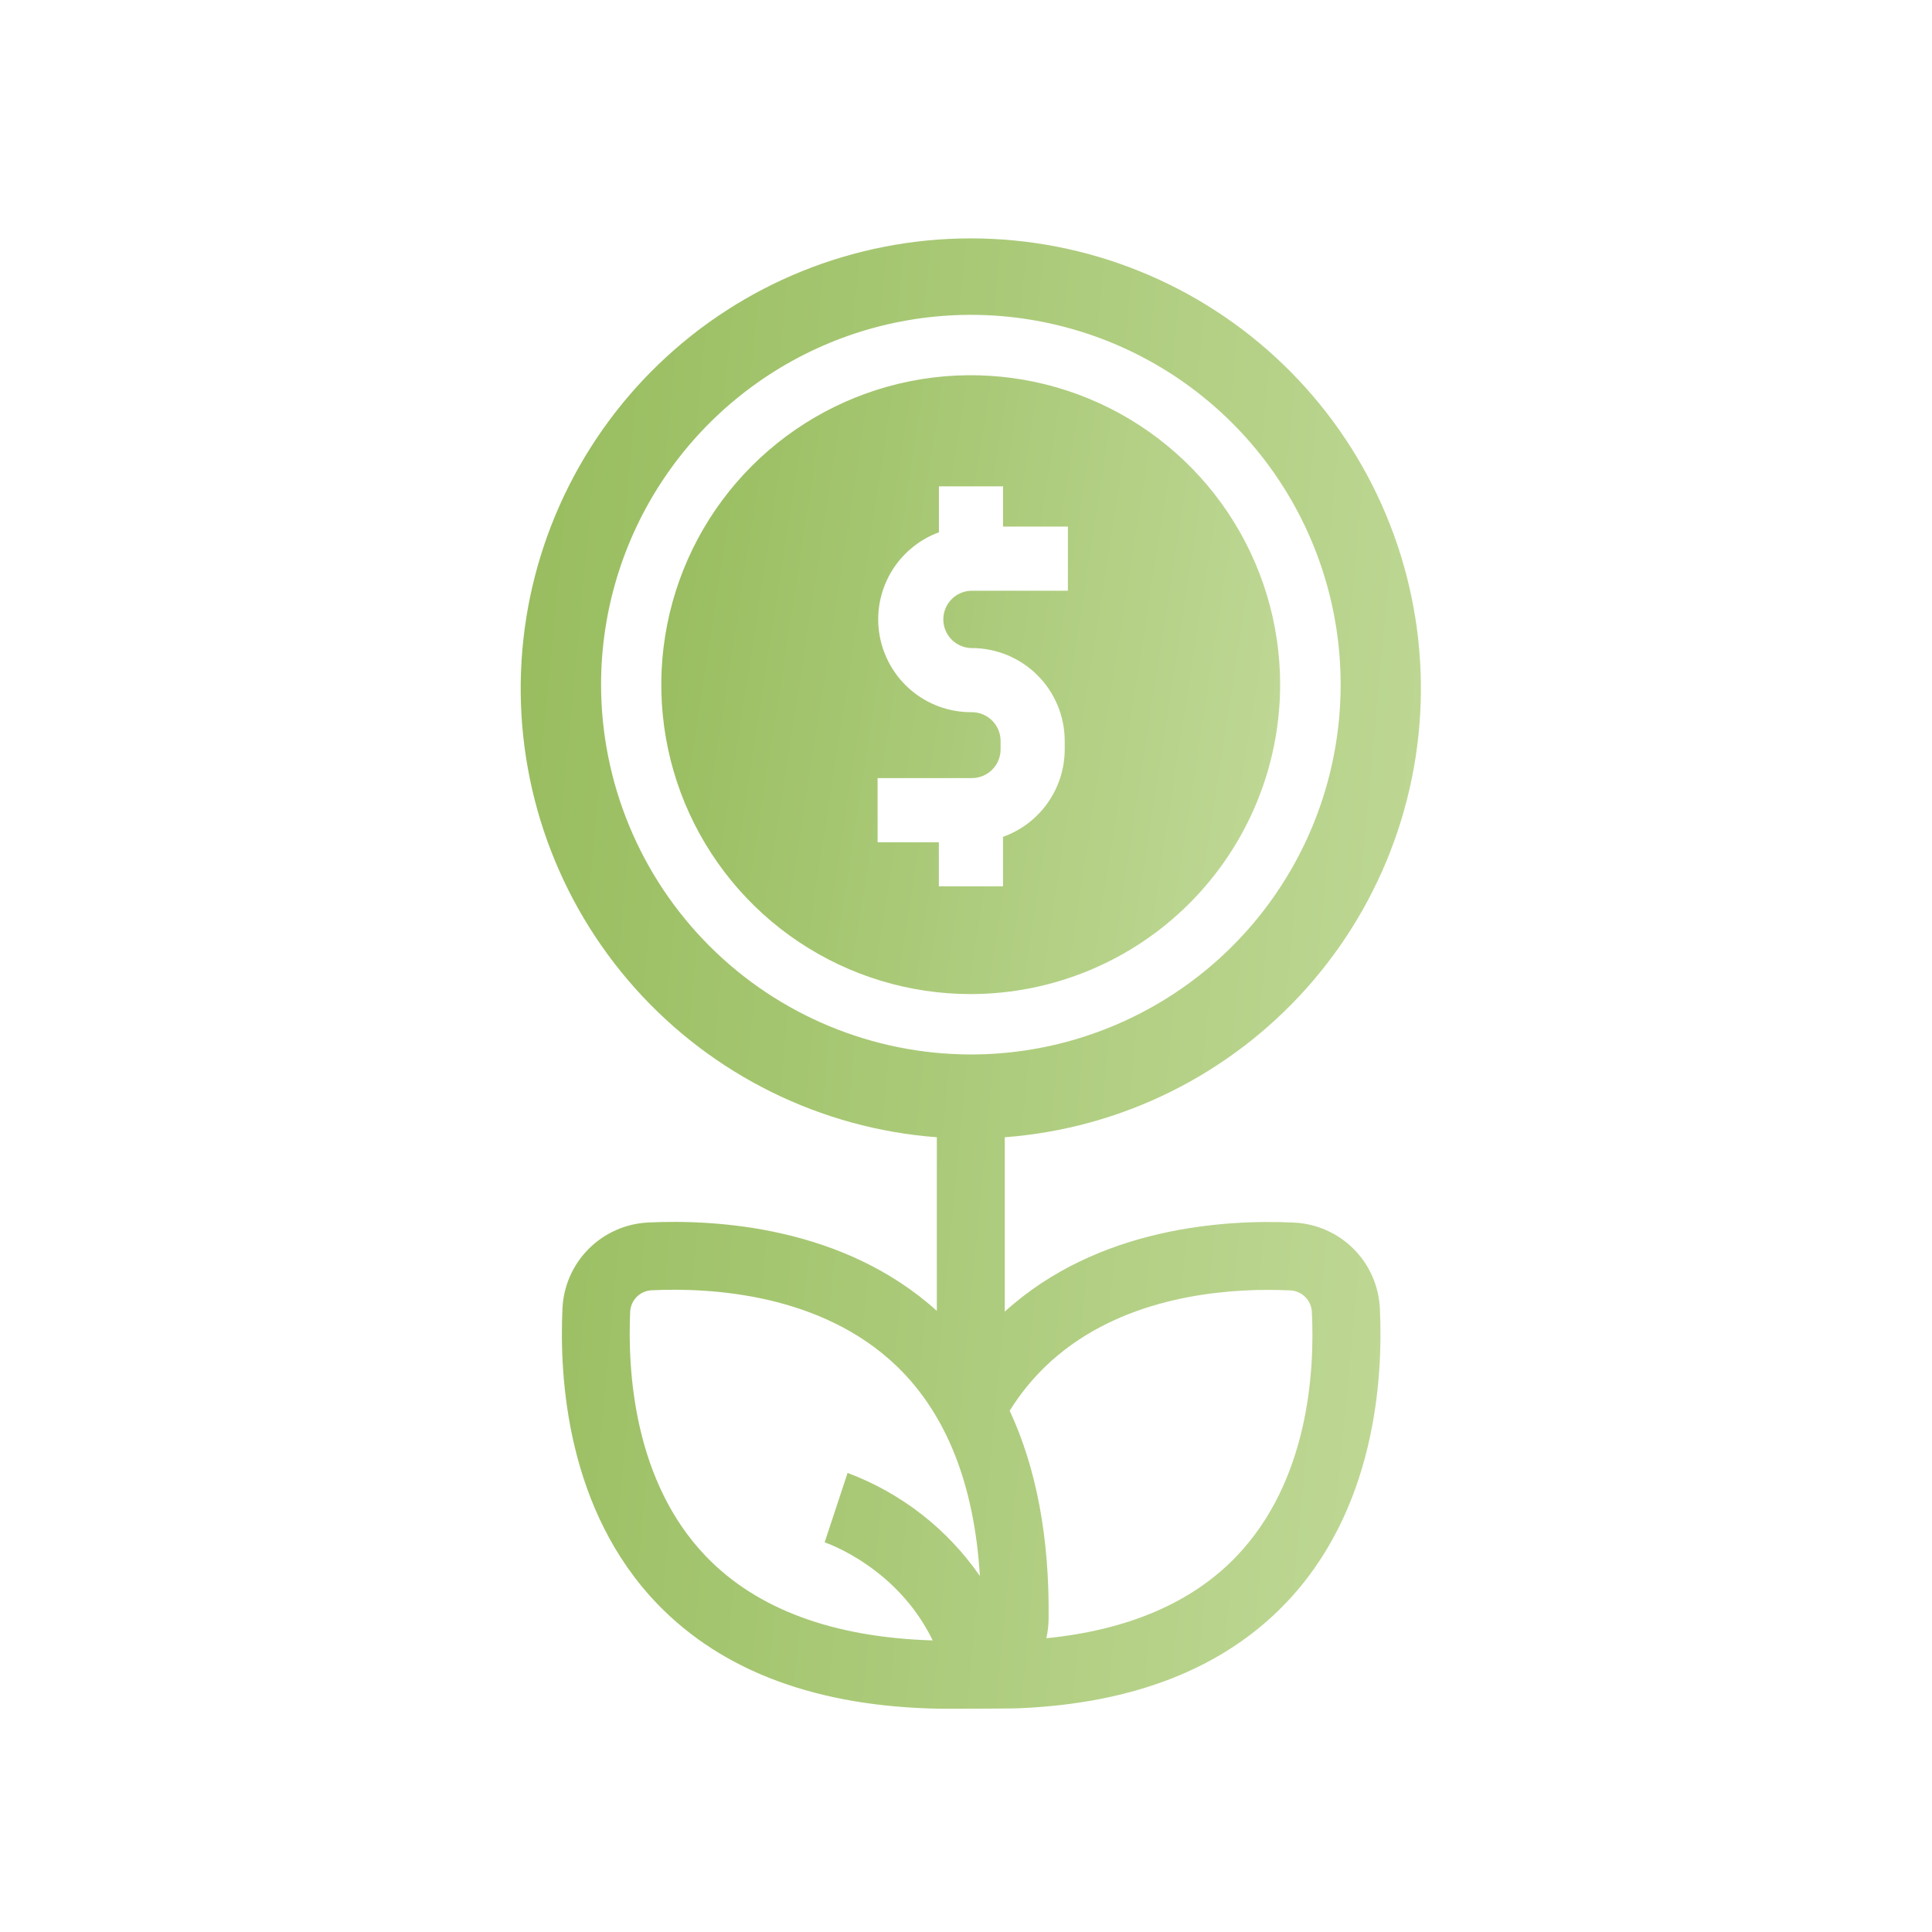
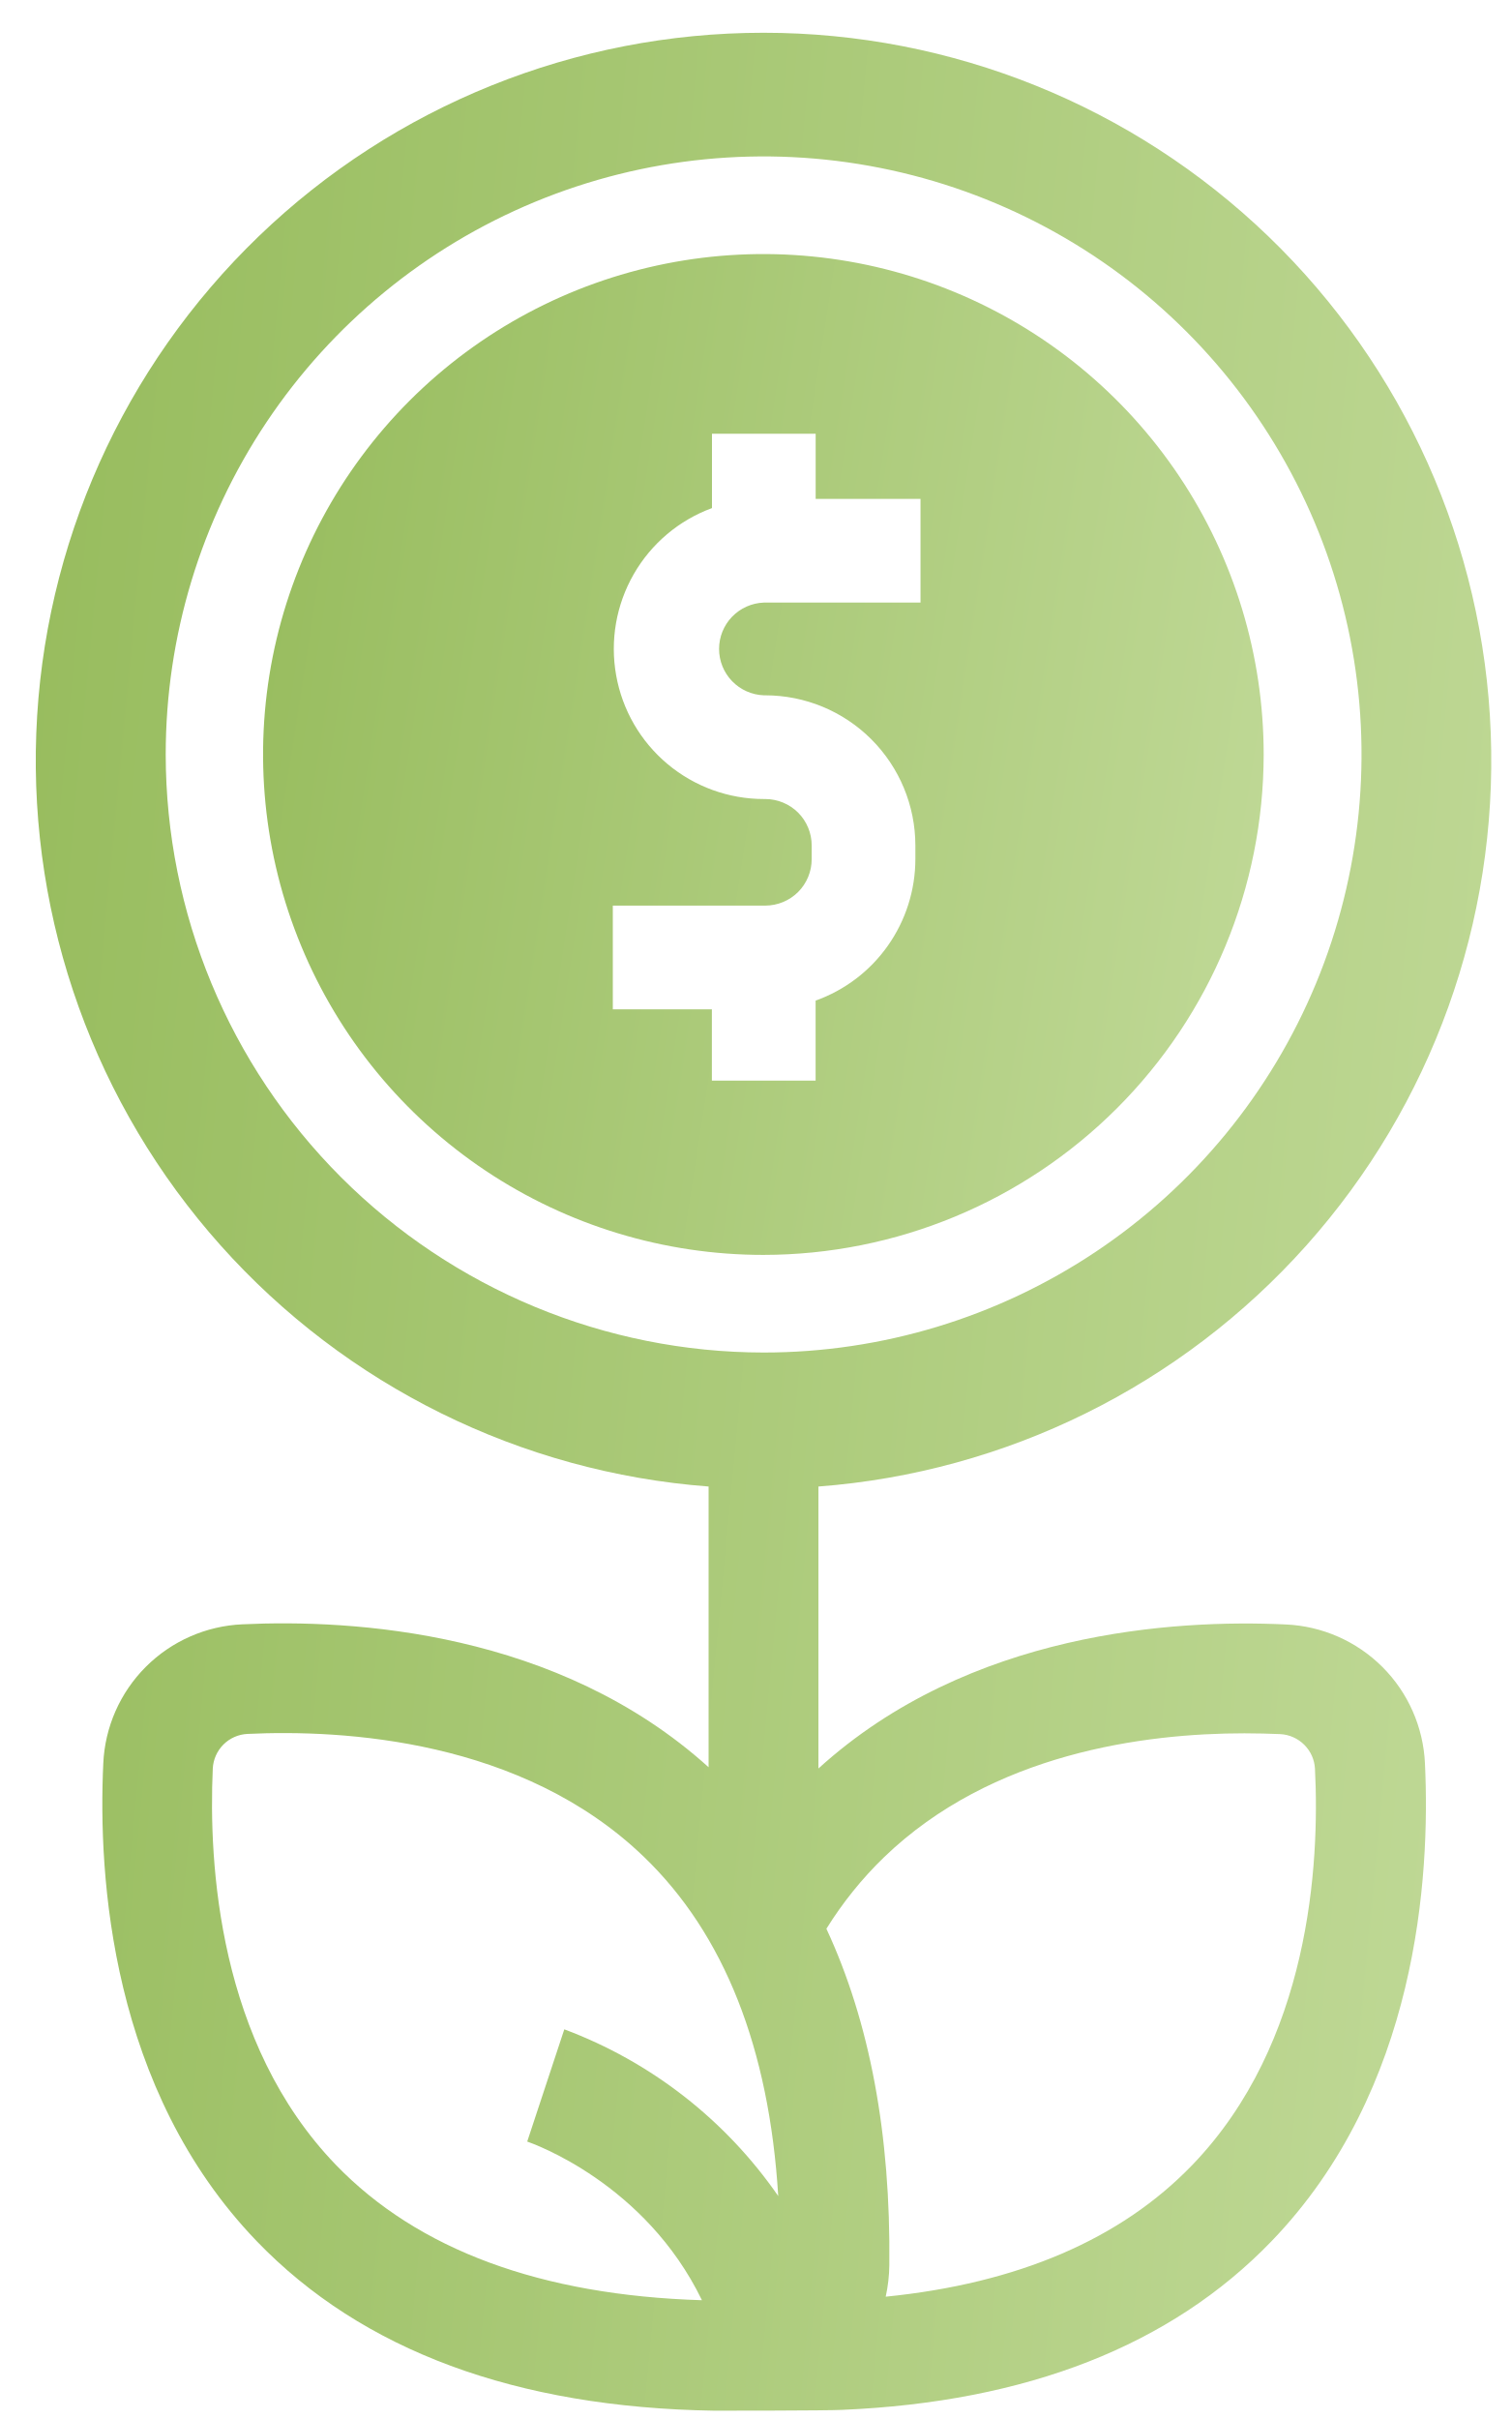
- <svg xmlns="http://www.w3.org/2000/svg" width="62" height="62" viewBox="0 0 62 62" fill="none">
-   <path d="M41.081 21.971C41.081 20.007 40.499 18.088 39.408 16.455C38.316 14.822 36.766 13.549 34.951 12.797C33.137 12.046 31.14 11.849 29.214 12.232C27.288 12.616 25.519 13.561 24.13 14.95C22.741 16.339 21.796 18.108 21.413 20.034C21.029 21.96 21.226 23.957 21.977 25.771C22.729 27.586 24.002 29.137 25.635 30.228C27.268 31.319 29.188 31.901 31.151 31.901C33.784 31.899 36.309 30.852 38.17 28.99C40.032 27.128 41.079 24.604 41.081 21.971ZM28.163 27.028V24.97H31.19C31.434 24.969 31.668 24.872 31.84 24.7C32.013 24.527 32.11 24.293 32.11 24.049V23.776C32.11 23.532 32.013 23.298 31.84 23.125C31.668 22.953 31.434 22.856 31.19 22.855H31.16C30.461 22.855 29.784 22.609 29.248 22.16C28.712 21.711 28.352 21.087 28.229 20.399C28.106 19.711 28.229 19.002 28.577 18.395C28.925 17.788 29.475 17.323 30.131 17.082V15.607H32.189V16.899H34.27V18.957H31.159C30.921 18.966 30.695 19.067 30.53 19.238C30.364 19.41 30.272 19.639 30.272 19.877C30.272 20.115 30.364 20.344 30.53 20.516C30.695 20.687 30.921 20.788 31.159 20.797H31.189C31.979 20.798 32.736 21.112 33.294 21.67C33.853 22.229 34.167 22.986 34.168 23.776V24.049C34.167 24.664 33.976 25.263 33.622 25.765C33.268 26.268 32.767 26.648 32.188 26.855V28.443H30.129V27.028H28.163Z" fill="url(#paint0_linear_737_330)" />
-   <path d="M41.521 39.234C39.32 39.13 35.237 39.373 32.244 42.092V36.496C35.969 36.215 39.441 34.5 41.929 31.712C44.417 28.925 45.729 25.282 45.588 21.548C45.447 17.815 43.864 14.281 41.173 11.689C38.481 9.097 34.89 7.65 31.154 7.65C27.417 7.65 23.826 9.097 21.135 11.689C18.444 14.281 16.861 17.815 16.72 21.548C16.579 25.282 17.89 28.925 20.378 31.712C22.867 34.5 26.338 36.215 30.064 36.496V42.067C27.073 39.366 23.004 39.127 20.811 39.231C20.089 39.263 19.405 39.564 18.894 40.075C18.383 40.586 18.082 41.27 18.05 41.992C17.944 44.242 18.198 48.465 21.099 51.475C23.189 53.643 26.24 54.772 30.172 54.835C30.293 54.835 32.413 54.835 32.707 54.819C36.377 54.664 39.24 53.542 41.234 51.475C44.14 48.465 44.388 44.242 44.282 41.992C44.249 41.27 43.947 40.587 43.437 40.077C42.926 39.567 42.242 39.266 41.521 39.234ZM19.289 21.971C19.289 19.624 19.985 17.33 21.289 15.378C22.593 13.427 24.446 11.906 26.615 11.007C28.783 10.109 31.169 9.874 33.471 10.332C35.773 10.79 37.888 11.92 39.548 13.58C41.207 15.24 42.337 17.354 42.795 19.656C43.253 21.958 43.018 24.344 42.12 26.513C41.222 28.681 39.701 30.535 37.749 31.838C35.798 33.142 33.503 33.839 31.156 33.839C28.01 33.835 24.993 32.584 22.768 30.359C20.544 28.134 19.292 25.118 19.289 21.971ZM20.223 42.093C20.232 41.914 20.308 41.745 20.434 41.617C20.561 41.49 20.731 41.415 20.91 41.406C22.809 41.316 26.36 41.512 28.782 43.847C30.374 45.381 31.266 47.642 31.446 50.576C30.401 49.066 28.92 47.911 27.2 47.268L26.464 49.495C26.578 49.535 28.805 50.319 29.932 52.643C26.74 52.546 24.296 51.644 22.666 49.957C20.334 47.539 20.138 43.992 20.223 42.093ZM39.659 49.965C38.24 51.436 36.197 52.31 33.579 52.573C33.624 52.369 33.648 52.161 33.651 51.952C33.68 49.351 33.261 47.118 32.402 45.272C32.724 44.754 33.108 44.276 33.547 43.852C35.689 41.786 38.715 41.394 40.698 41.394C40.955 41.394 41.195 41.401 41.413 41.41C41.592 41.42 41.761 41.496 41.888 41.623C42.015 41.75 42.09 41.919 42.099 42.098C42.195 43.992 41.998 47.539 39.664 49.96L39.659 49.965Z" fill="url(#paint1_linear_737_330)" />
+ <svg xmlns="http://www.w3.org/2000/svg" width="30" height="48" viewBox="0 0 30 48" fill="none">
+   <path d="M25.081 14.971C25.081 13.007 24.499 11.088 23.408 9.455C22.317 7.822 20.766 6.549 18.951 5.797C17.137 5.046 15.14 4.849 13.214 5.232C11.288 5.616 9.519 6.561 8.13 7.95C6.741 9.339 5.796 11.108 5.412 13.034C5.029 14.96 5.226 16.957 5.978 18.771C6.729 20.586 8.002 22.137 9.635 23.228C11.268 24.319 13.188 24.901 15.151 24.901C17.784 24.899 20.308 23.852 22.17 21.99C24.032 20.128 25.079 17.604 25.081 14.971ZM12.163 20.028V17.97H15.19C15.434 17.969 15.668 17.872 15.841 17.7C16.013 17.527 16.11 17.293 16.11 17.049V16.776C16.11 16.532 16.013 16.298 15.841 16.125C15.668 15.953 15.434 15.856 15.19 15.855H15.16C14.461 15.855 13.784 15.609 13.248 15.16C12.712 14.711 12.351 14.088 12.229 13.399C12.106 12.711 12.229 12.002 12.577 11.395C12.925 10.788 13.475 10.323 14.131 10.082V8.607H16.189V9.899H18.27V11.957H15.159C14.921 11.966 14.695 12.067 14.53 12.238C14.364 12.41 14.272 12.639 14.272 12.877C14.272 13.115 14.364 13.344 14.53 13.516C14.695 13.687 14.921 13.788 15.159 13.797H15.189C15.979 13.798 16.736 14.112 17.294 14.67C17.853 15.229 18.167 15.986 18.168 16.776V17.049C18.167 17.664 17.976 18.263 17.622 18.765C17.268 19.268 16.767 19.648 16.188 19.855V21.443H14.129V20.028H12.163Z" fill="url(#paint0_linear_737_331)" />
+   <path d="M25.521 32.234C23.32 32.13 19.237 32.373 16.244 35.092V29.497C19.969 29.215 23.441 27.5 25.929 24.712C28.417 21.925 29.729 18.282 29.588 14.548C29.447 10.815 27.864 7.281 25.173 4.689C22.481 2.097 18.89 0.65 15.154 0.65C11.417 0.65 7.826 2.097 5.135 4.689C2.444 7.281 0.861 10.815 0.72 14.548C0.579 18.282 1.89 21.925 4.378 24.712C6.867 27.5 10.338 29.215 14.064 29.497V35.067C11.073 32.366 7.004 32.127 4.811 32.231C4.089 32.263 3.405 32.564 2.894 33.075C2.383 33.586 2.082 34.27 2.05 34.992C1.944 37.242 2.198 41.465 5.099 44.475C7.189 46.643 10.24 47.772 14.172 47.835C14.293 47.835 16.413 47.835 16.707 47.819C20.377 47.664 23.24 46.542 25.234 44.475C28.14 41.465 28.388 37.242 28.282 34.992C28.249 34.27 27.948 33.587 27.437 33.077C26.926 32.567 26.242 32.266 25.521 32.234ZM3.289 14.971C3.289 12.624 3.985 10.33 5.289 8.378C6.593 6.427 8.446 4.906 10.615 4.007C12.783 3.109 15.169 2.874 17.471 3.332C19.773 3.79 21.888 4.92 23.548 6.58C25.207 8.24 26.337 10.354 26.795 12.656C27.253 14.958 27.018 17.344 26.12 19.513C25.222 21.681 23.701 23.535 21.749 24.838C19.798 26.142 17.503 26.838 15.156 26.838C12.01 26.835 8.993 25.584 6.768 23.359C4.544 21.134 3.292 18.118 3.289 14.971ZM4.223 35.093C4.232 34.914 4.307 34.745 4.434 34.617C4.561 34.49 4.731 34.415 4.91 34.406C6.809 34.316 10.36 34.512 12.782 36.847C14.374 38.381 15.266 40.642 15.446 43.576C14.401 42.066 12.92 40.911 11.2 40.268L10.464 42.495C10.578 42.535 12.805 43.319 13.932 45.643C10.74 45.546 8.296 44.644 6.666 42.957C4.334 40.539 4.138 36.992 4.223 35.093ZM23.659 42.965C22.24 44.436 20.197 45.31 17.579 45.573C17.624 45.369 17.648 45.161 17.651 44.952C17.68 42.351 17.261 40.118 16.402 38.272C16.724 37.754 17.108 37.276 17.547 36.852C19.689 34.786 22.715 34.394 24.698 34.394C24.955 34.394 25.195 34.401 25.413 34.41C25.592 34.42 25.761 34.496 25.888 34.623C26.015 34.75 26.09 34.919 26.099 35.098C26.195 36.992 25.998 40.539 23.664 42.96L23.659 42.965Z" fill="url(#paint1_linear_737_331)" />
  <defs>
-     <linearGradient id="paint0_linear_737_330" x1="21.222" y1="13.2" x2="43.086" y2="16.584" gradientUnits="userSpaceOnUse">
+     <linearGradient id="paint0_linear_737_331" x1="5.222" y1="6.2" x2="27.086" y2="9.584" gradientUnits="userSpaceOnUse">
      <stop stop-color="#97BC5D" />
      <stop offset="1" stop-color="#C0D997" />
    </linearGradient>
-     <linearGradient id="paint1_linear_737_330" x1="16.71" y1="10.402" x2="48.987" y2="13.461" gradientUnits="userSpaceOnUse">
+     <linearGradient id="paint1_linear_737_331" x1="0.71" y1="3.402" x2="32.987" y2="6.461" gradientUnits="userSpaceOnUse">
      <stop stop-color="#97BC5D" />
      <stop offset="1" stop-color="#C0D997" />
    </linearGradient>
  </defs>
</svg>
